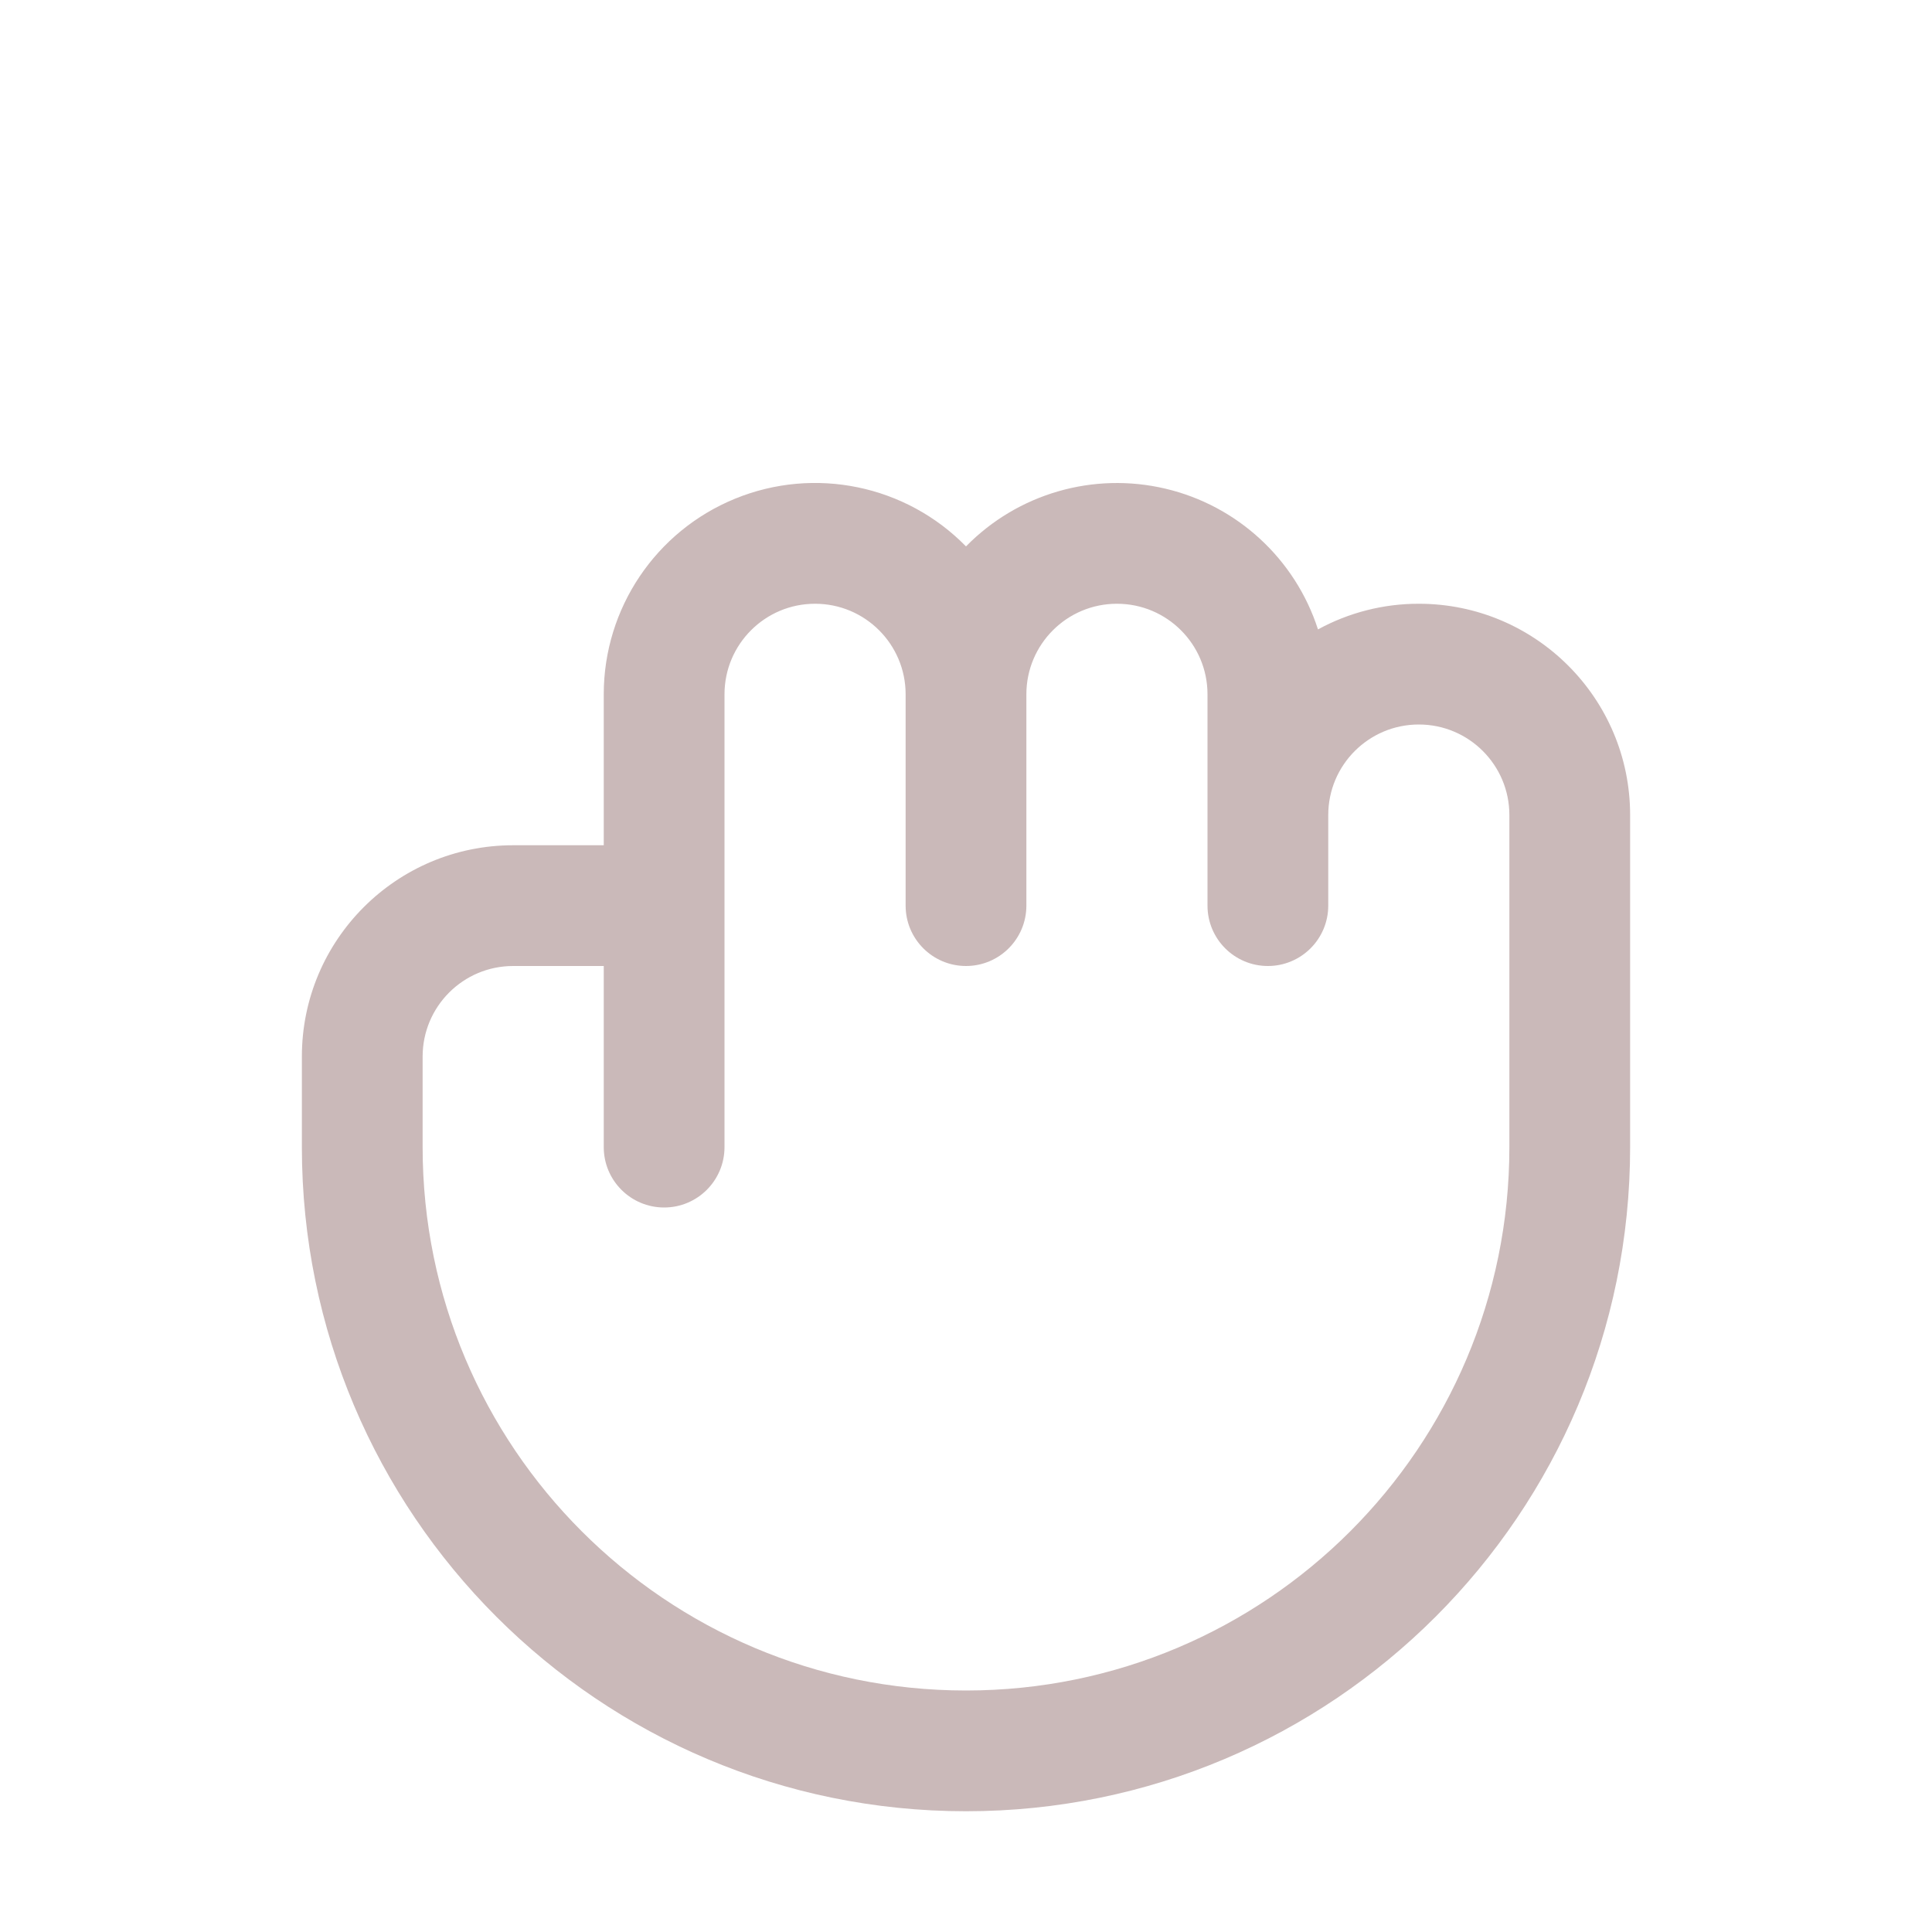
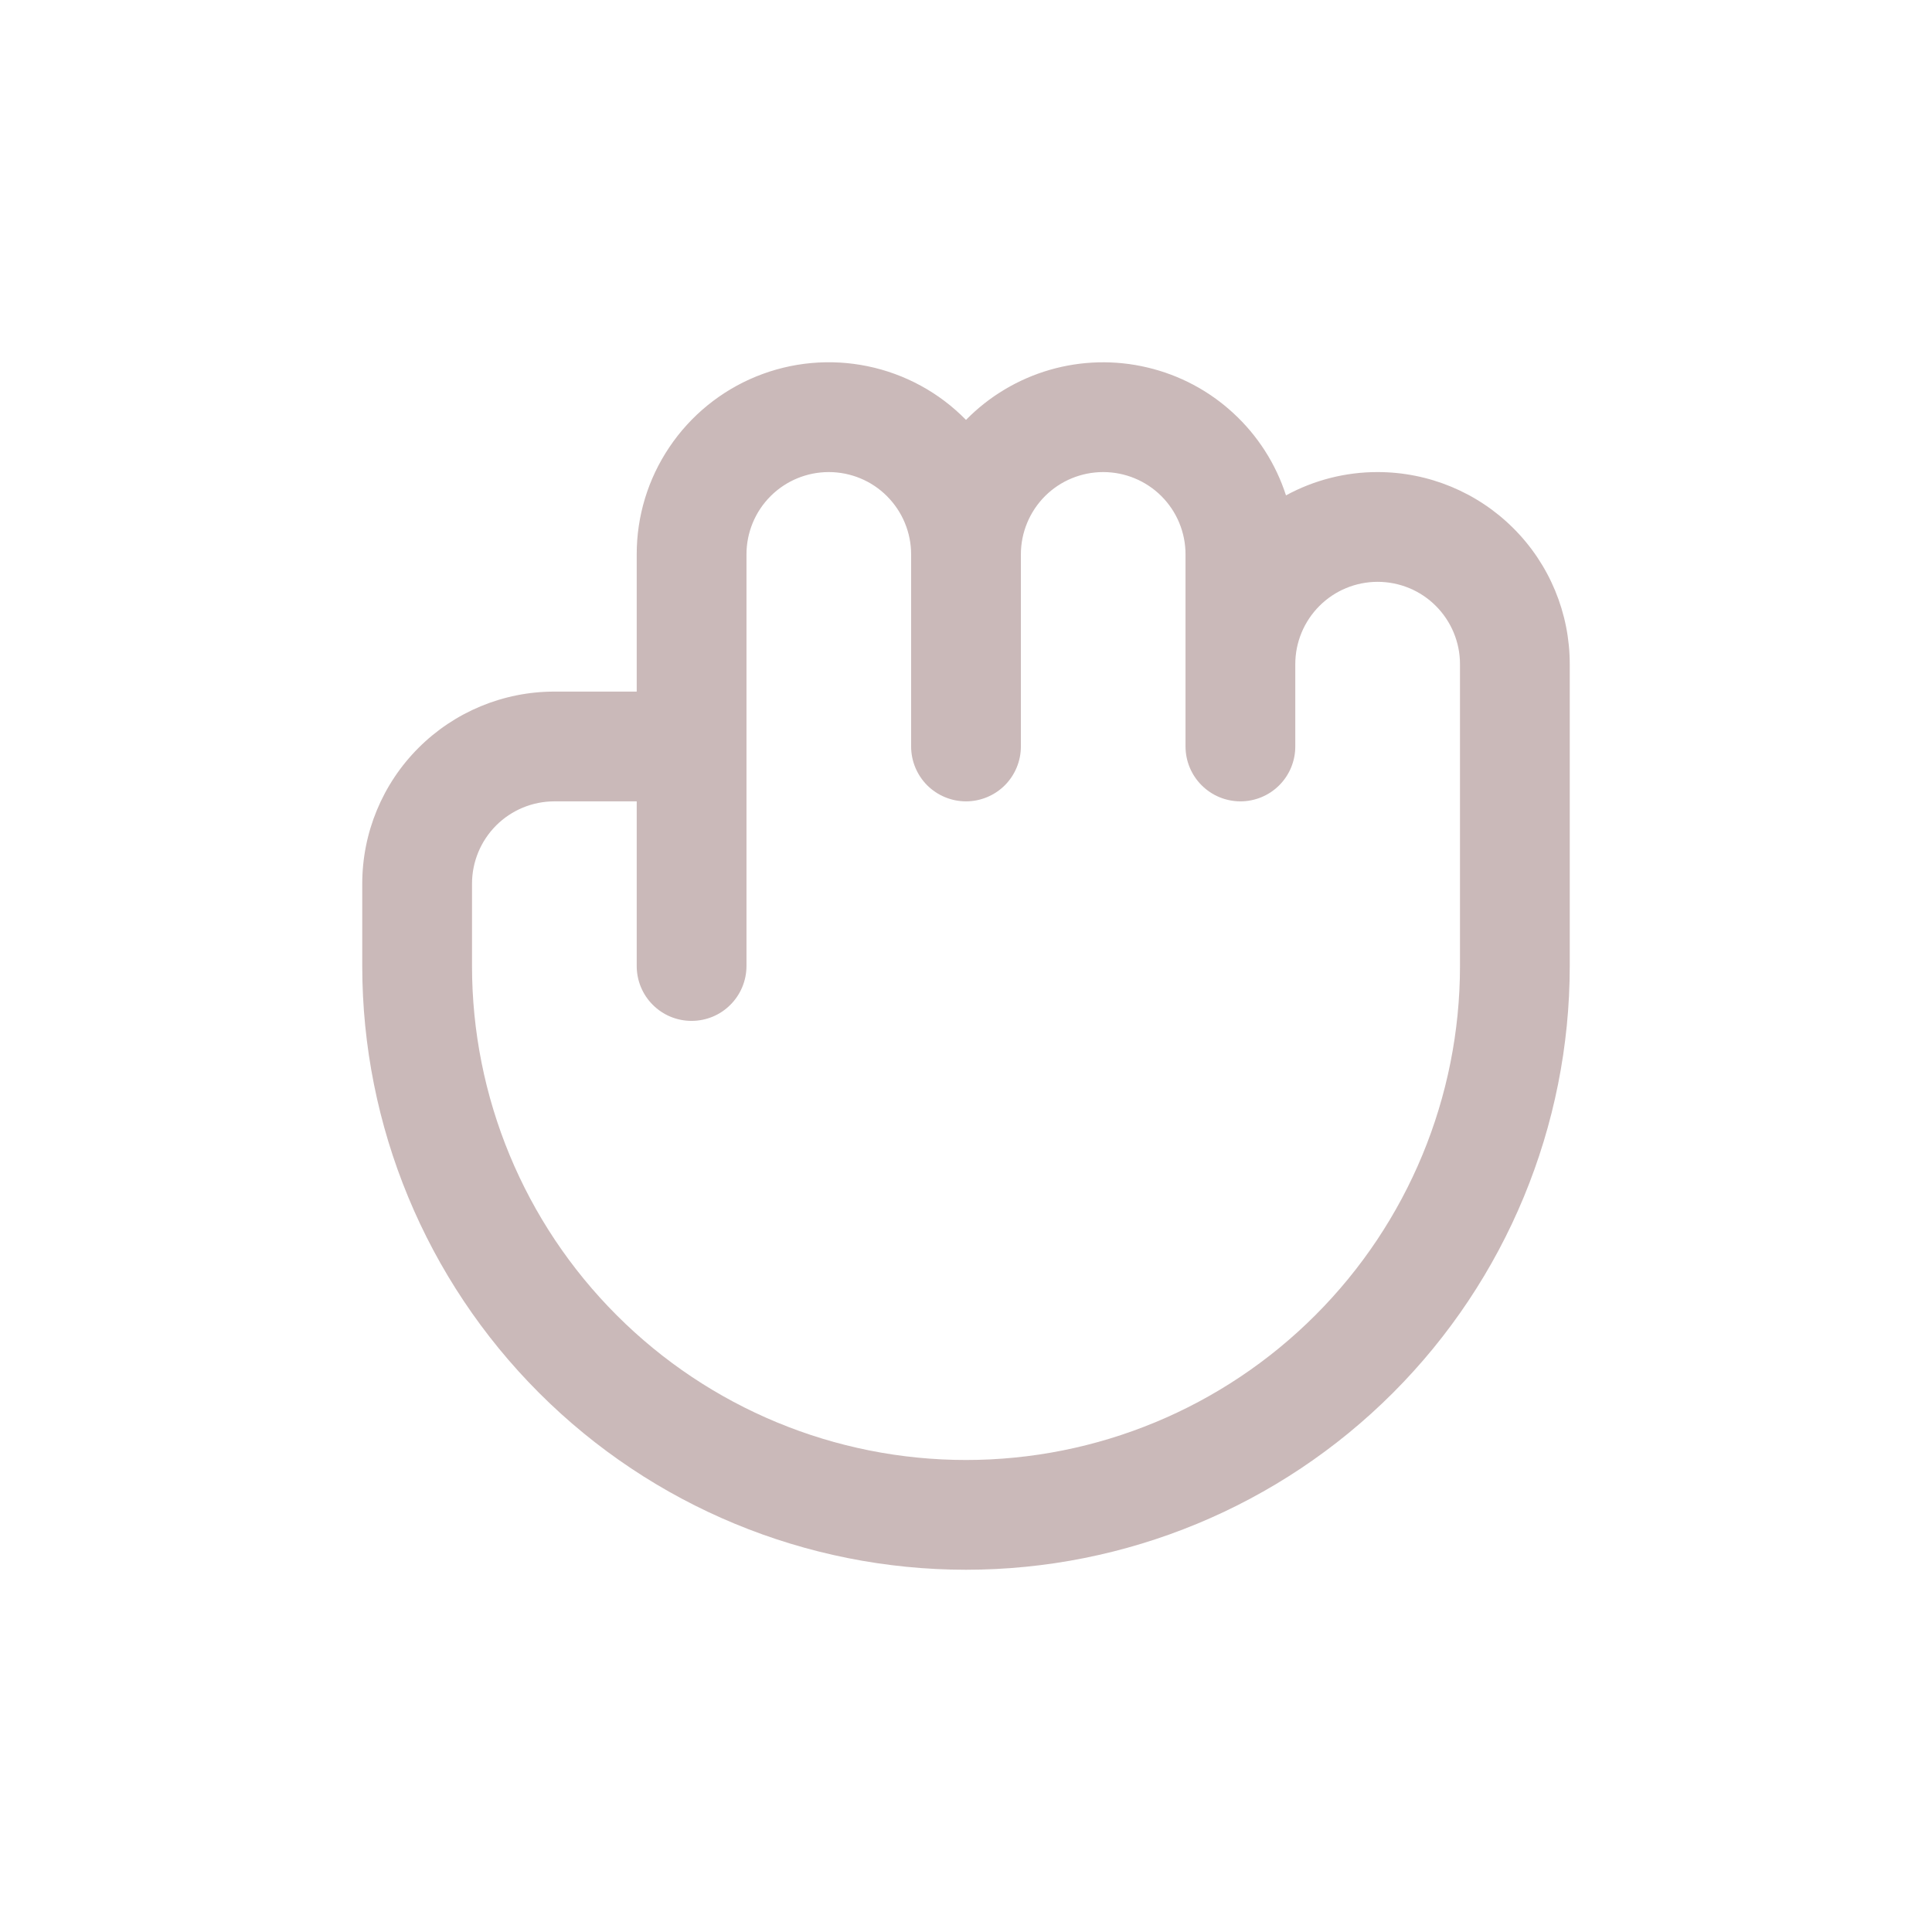
- <svg xmlns="http://www.w3.org/2000/svg" width="32" height="32" fill="#cab9b9" viewBox="0 0 256 256">
-   <path d="M188,80a27.79,27.79,0,0,0-13.36,3.4,28,28,0,0,0-46.64-11A28,28,0,0,0,80,92v20H68a28,28,0,0,0-28,28v12a88,88,0,0,0,176,0V108A28,28,0,0,0,188,80Zm12,72a72,72,0,0,1-144,0V140a12,12,0,0,1,12-12H80v24a8,8,0,0,0,16,0V92a12,12,0,0,1,24,0v28a8,8,0,0,0,16,0V92a12,12,0,0,1,24,0v28a8,8,0,0,0,16,0V108a12,12,0,0,1,24,0Z" />
+ <svg xmlns="http://www.w3.org/2000/svg" width="32" height="32" viewBox="0 0 32 32" fill="none">
+   <path d="M22.818 7.819C22.288 7.818 21.766 7.951 21.3 8.205C21.132 7.684 20.832 7.215 20.429 6.844C20.027 6.472 19.535 6.211 19.002 6.086C18.47 5.96 17.913 5.974 17.387 6.126C16.861 6.279 16.383 6.564 16 6.955C15.558 6.503 14.991 6.194 14.372 6.066C13.753 5.938 13.11 5.997 12.524 6.236C11.939 6.475 11.438 6.883 11.086 7.408C10.733 7.932 10.545 8.55 10.546 9.182V11.455H9.182C8.338 11.455 7.529 11.79 6.932 12.387C6.335 12.983 6 13.793 6 14.637V16C6 18.652 7.054 21.196 8.929 23.071C10.804 24.947 13.348 26 16 26C18.652 26 21.196 24.947 23.071 23.071C24.946 21.196 26 18.652 26 16V11C26 10.156 25.665 9.347 25.068 8.751C24.471 8.154 23.662 7.819 22.818 7.819ZM24.182 16C24.182 18.17 23.32 20.251 21.785 21.785C20.251 23.32 18.17 24.182 16 24.182C13.83 24.182 11.749 23.32 10.215 21.785C8.68 20.251 7.818 18.17 7.818 16V14.637C7.818 14.275 7.962 13.928 8.218 13.672C8.473 13.417 8.82 13.273 9.182 13.273H10.546V16C10.546 16.241 10.641 16.473 10.812 16.643C10.982 16.814 11.213 16.909 11.454 16.909C11.696 16.909 11.927 16.814 12.097 16.643C12.268 16.473 12.364 16.241 12.364 16V9.182C12.364 8.821 12.507 8.474 12.763 8.218C13.019 7.962 13.366 7.819 13.727 7.819C14.089 7.819 14.436 7.962 14.691 8.218C14.947 8.474 15.091 8.821 15.091 9.182V12.364C15.091 12.605 15.187 12.836 15.357 13.007C15.528 13.177 15.759 13.273 16 13.273C16.241 13.273 16.472 13.177 16.643 13.007C16.813 12.836 16.909 12.605 16.909 12.364V9.182C16.909 8.821 17.053 8.474 17.308 8.218C17.564 7.962 17.911 7.819 18.273 7.819C18.634 7.819 18.981 7.962 19.237 8.218C19.493 8.474 19.636 8.821 19.636 9.182V12.364C19.636 12.605 19.732 12.836 19.903 13.007C20.073 13.177 20.304 13.273 20.546 13.273C20.787 13.273 21.018 13.177 21.188 13.007C21.359 12.836 21.454 12.605 21.454 12.364V11C21.454 10.639 21.598 10.292 21.854 10.036C22.11 9.78 22.456 9.637 22.818 9.637C23.18 9.637 23.527 9.78 23.782 10.036C24.038 10.292 24.182 10.639 24.182 11V16Z" fill="#CAB9B9" />
</svg>
